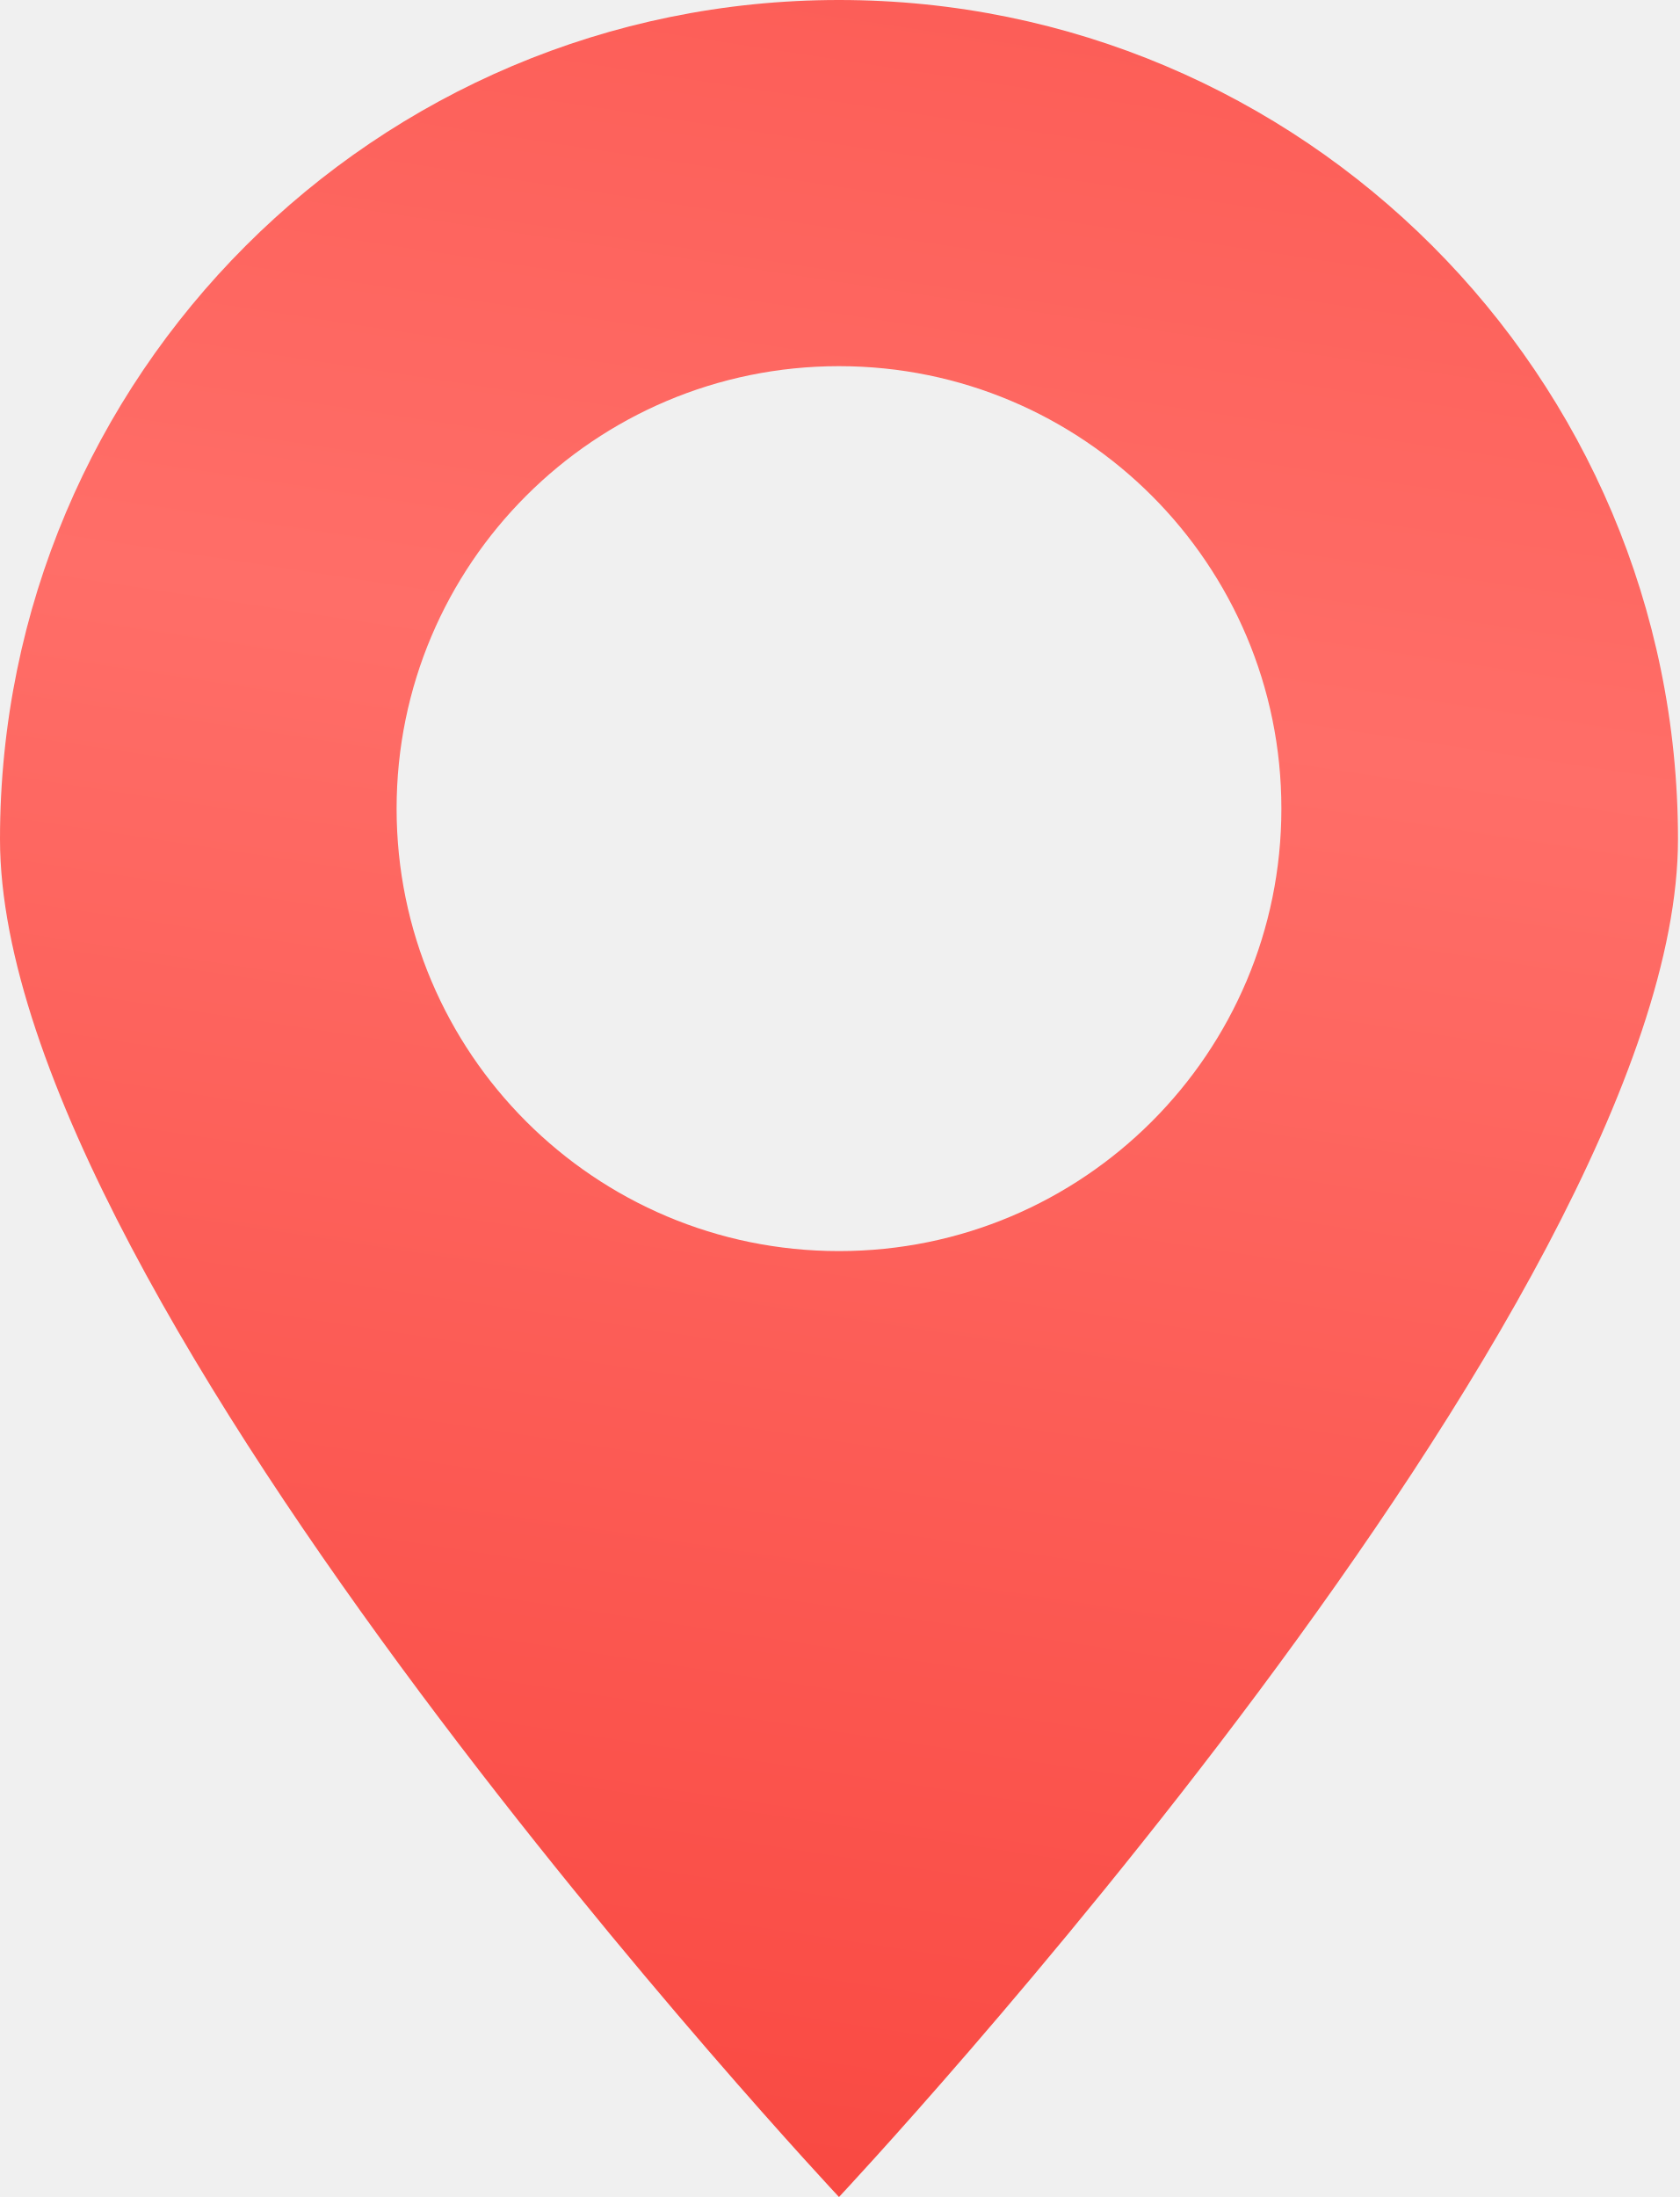
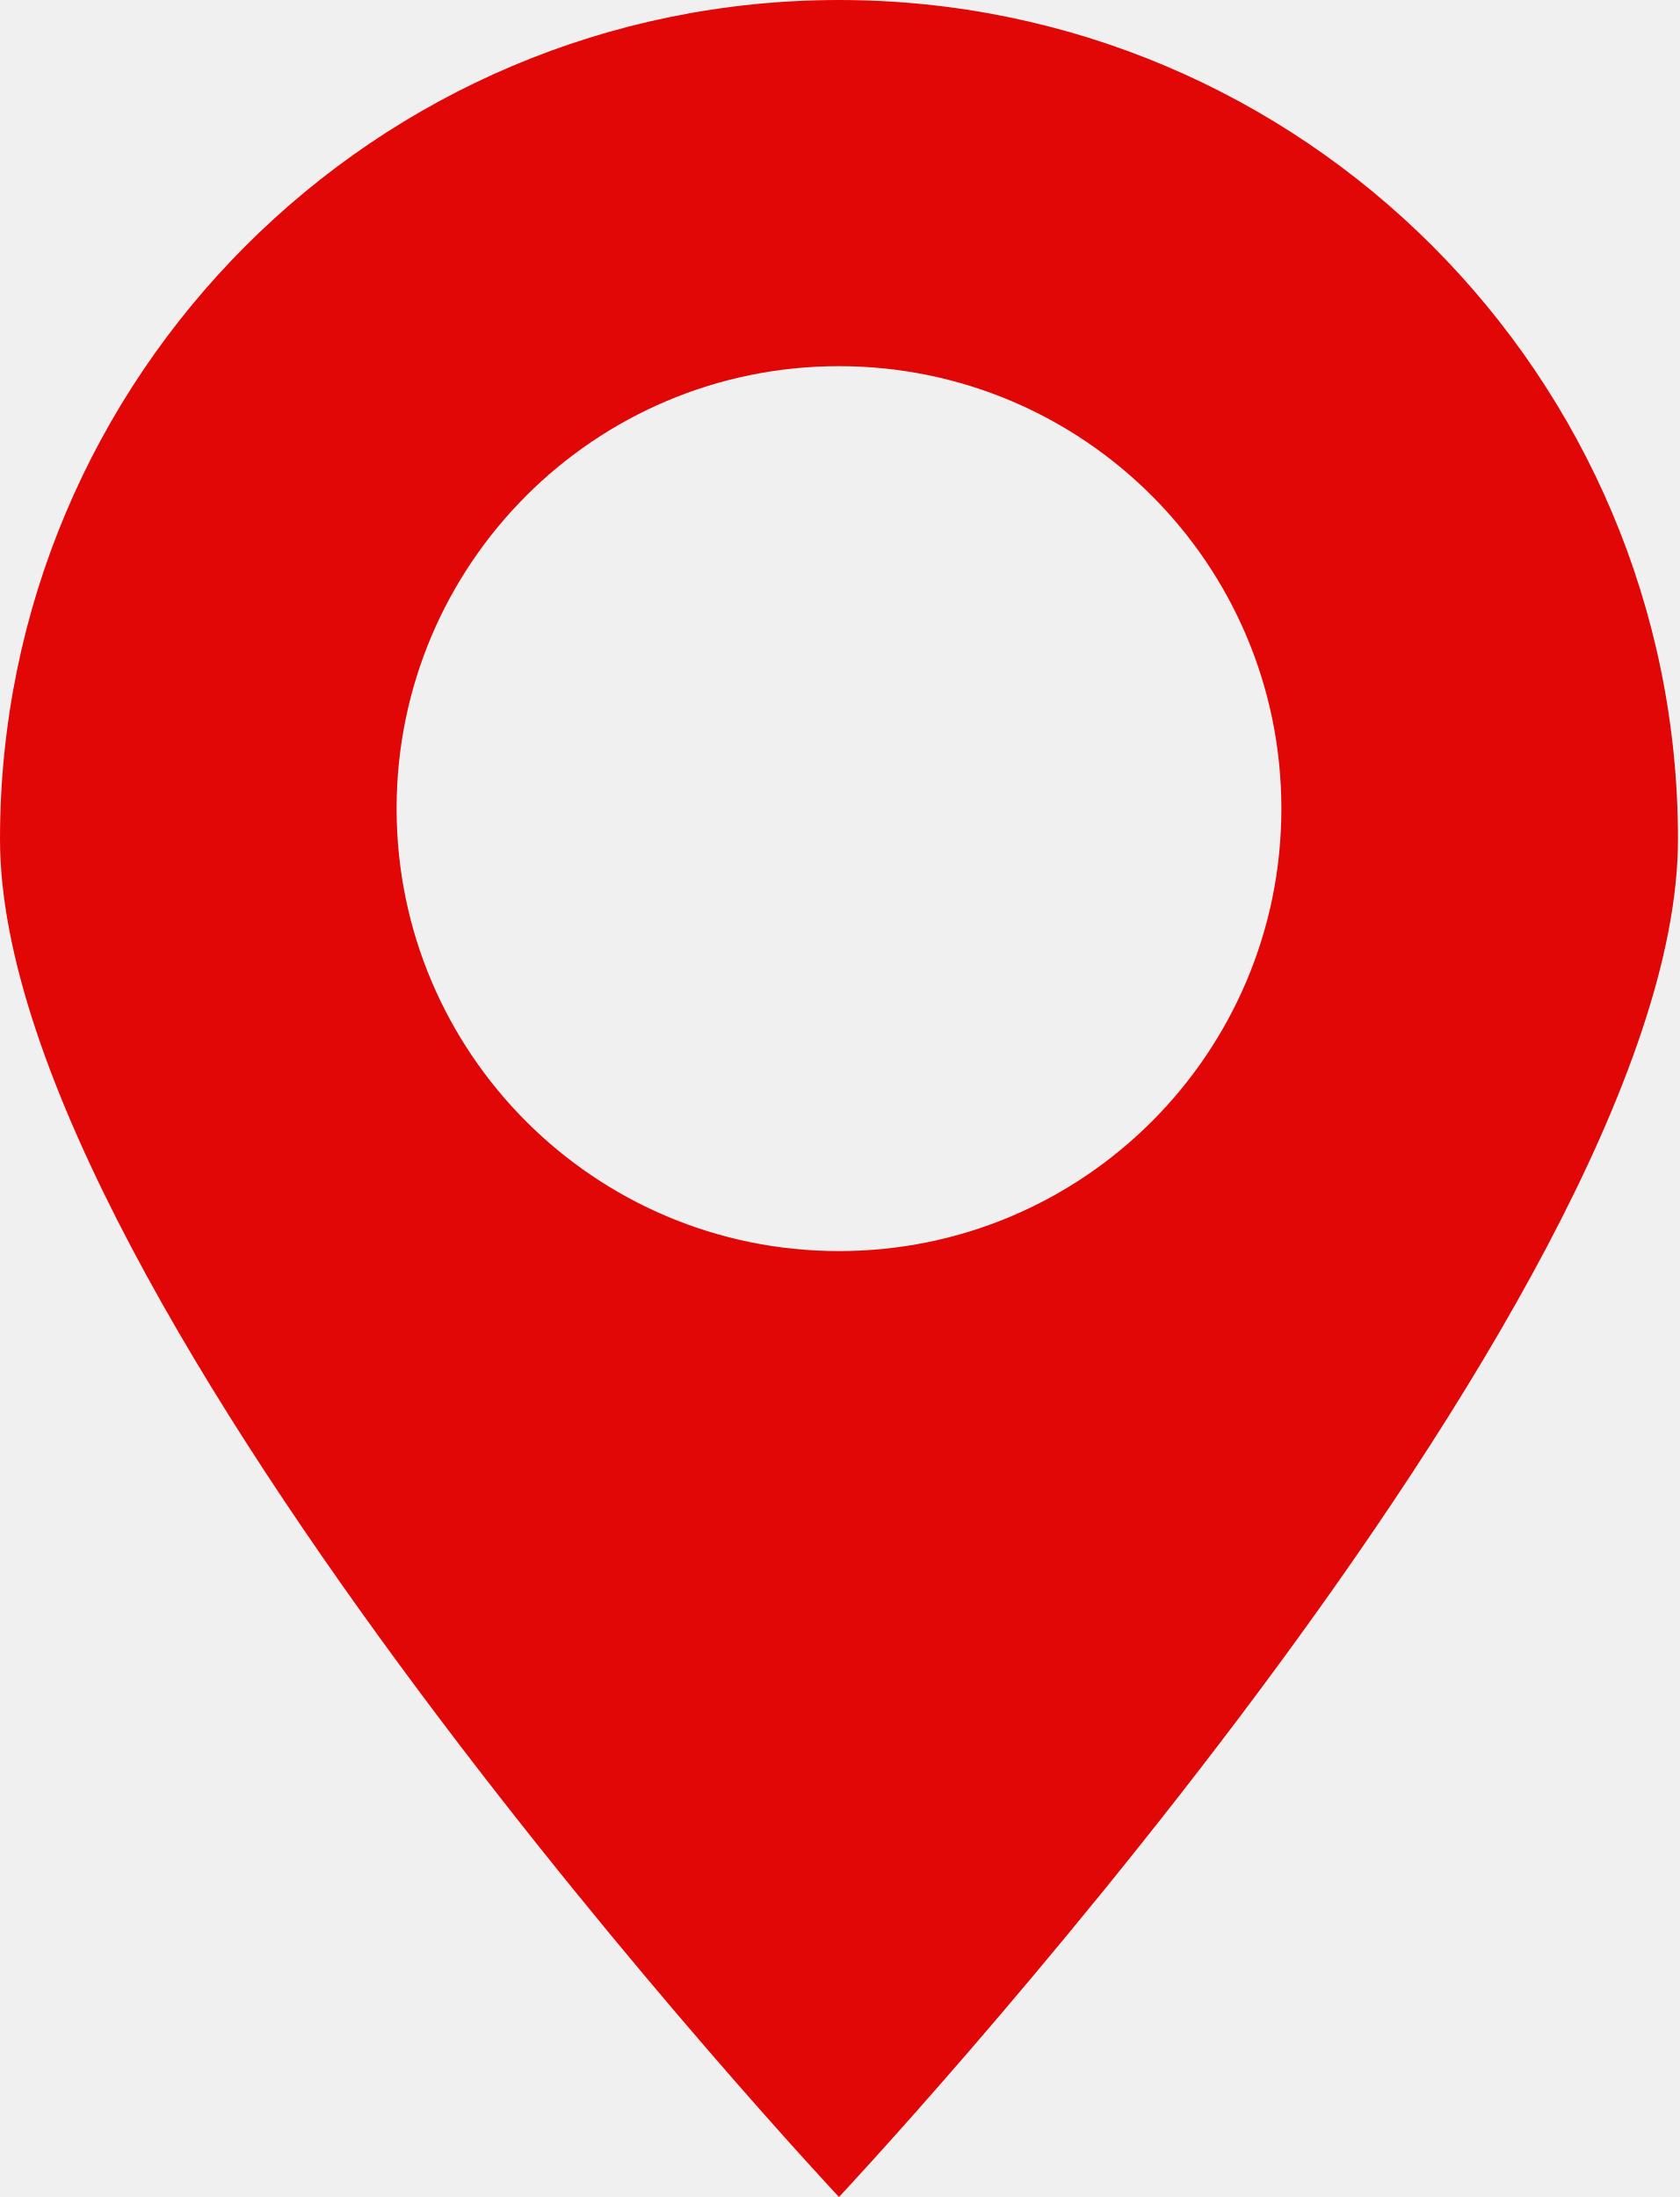
<svg xmlns="http://www.w3.org/2000/svg" width="39" height="51" viewBox="0 0 39 51" fill="none">
  <path fill-rule="evenodd" clip-rule="evenodd" d="M19.479 51C19.479 51 38.958 30.237 38.958 19.479C38.958 8.721 30.237 0 19.479 0C8.721 0 0 8.721 0 19.479C0 30.237 19.479 51 19.479 51ZM19.479 29.042C25.152 29.042 29.75 24.444 29.75 18.771C29.75 13.099 25.152 8.5 19.479 8.5C13.807 8.5 9.208 13.099 9.208 18.771C9.208 24.444 13.807 29.042 19.479 29.042Z" fill="white" fill-opacity="0.09" />
-   <path fill-rule="evenodd" clip-rule="evenodd" d="M19.479 51C19.479 51 38.958 30.237 38.958 19.479C38.958 8.721 30.237 0 19.479 0C8.721 0 0 8.721 0 19.479C0 30.237 19.479 51 19.479 51ZM19.479 29.042C25.152 29.042 29.75 24.444 29.75 18.771C29.75 13.099 25.152 8.5 19.479 8.5C13.807 8.5 9.208 13.099 9.208 18.771C9.208 24.444 13.807 29.042 19.479 29.042Z" fill="url(#paint0_linear_59_15209)" />
-   <defs>
-     <linearGradient id="paint0_linear_59_15209" x1="17.991" y1="-20.955" x2="7.263" y2="49.421" gradientUnits="userSpaceOnUse">
-       <stop stop-color="#F94942" />
-       <stop offset="0.505" stop-color="#FF6E68" />
-       <stop offset="1" stop-color="#F94942" />
-     </linearGradient>
-   </defs>
+   <path fill-rule="evenodd" clip-rule="evenodd" d="M19.479 51C19.479 51 38.958 30.237 38.958 19.479C38.958 8.721 30.237 0 19.479 0C8.721 0 0 8.721 0 19.479C0 30.237 19.479 51 19.479 51ZM19.479 29.042C25.152 29.042 29.75 24.444 29.75 18.771C29.75 13.099 25.152 8.5 19.479 8.5C13.807 8.5 9.208 13.099 9.208 18.771C9.208 24.444 13.807 29.042 19.479 29.042Z" fill="#E20707" />
</svg>
